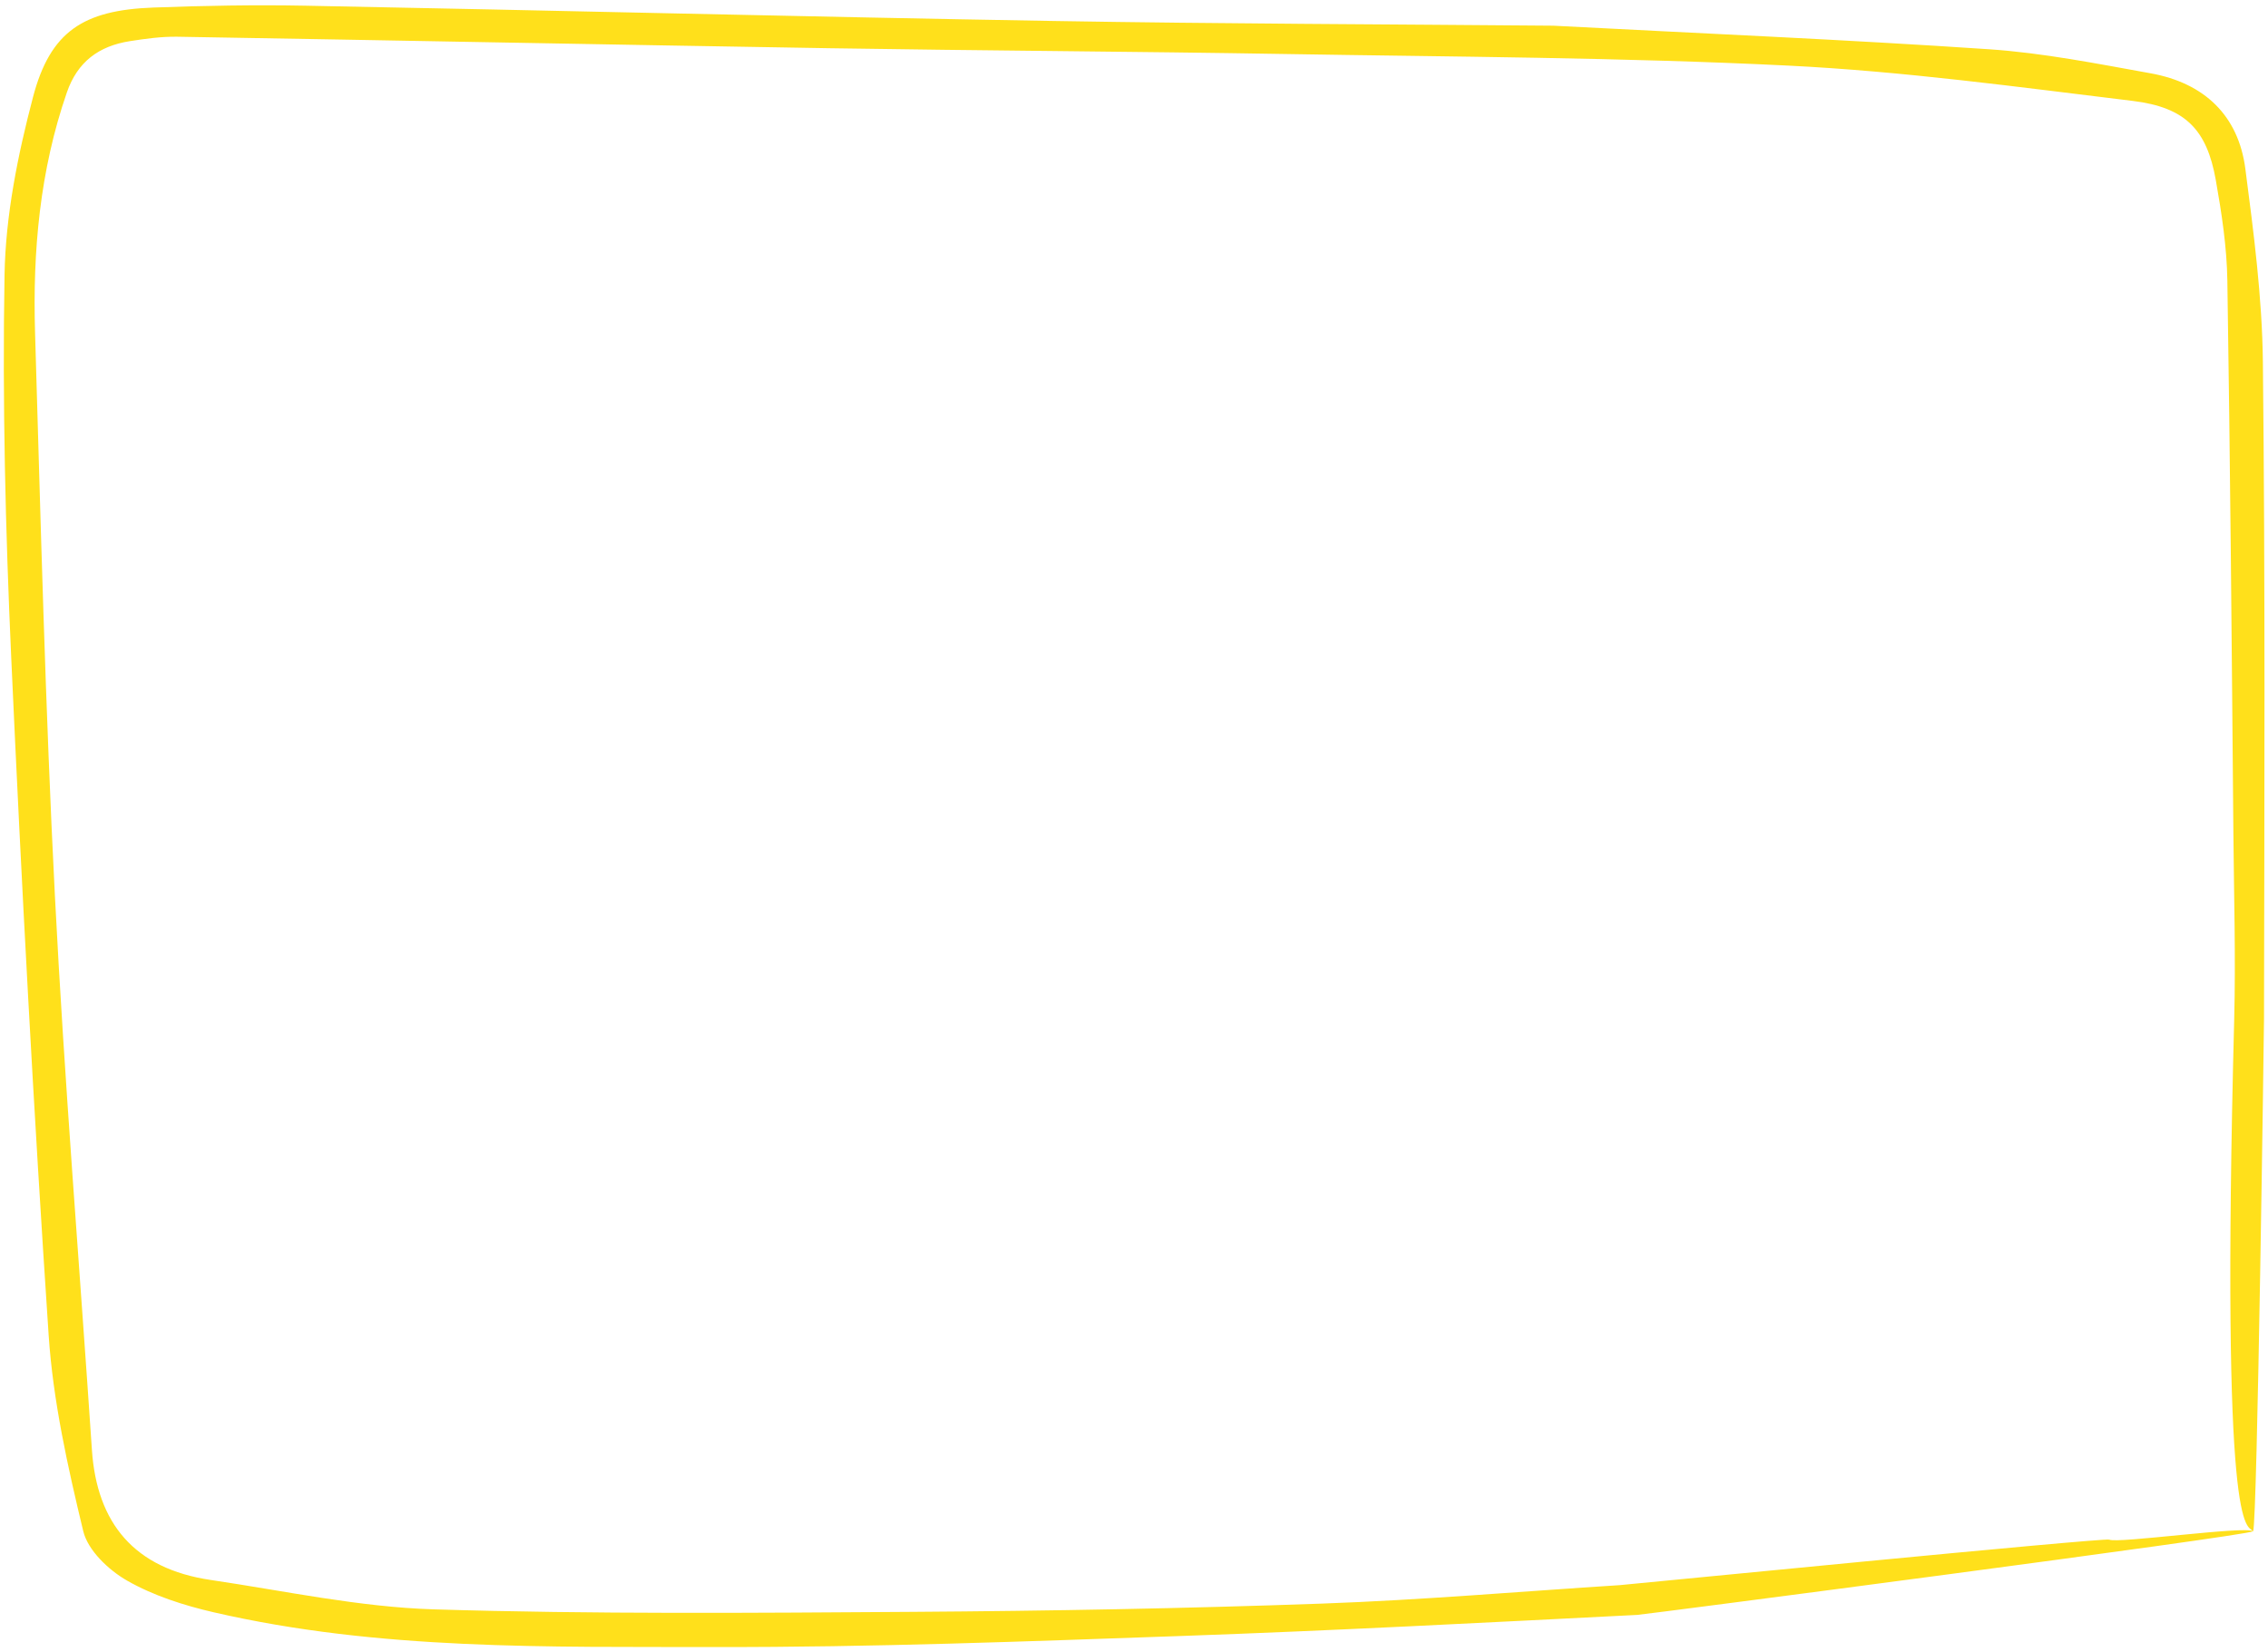
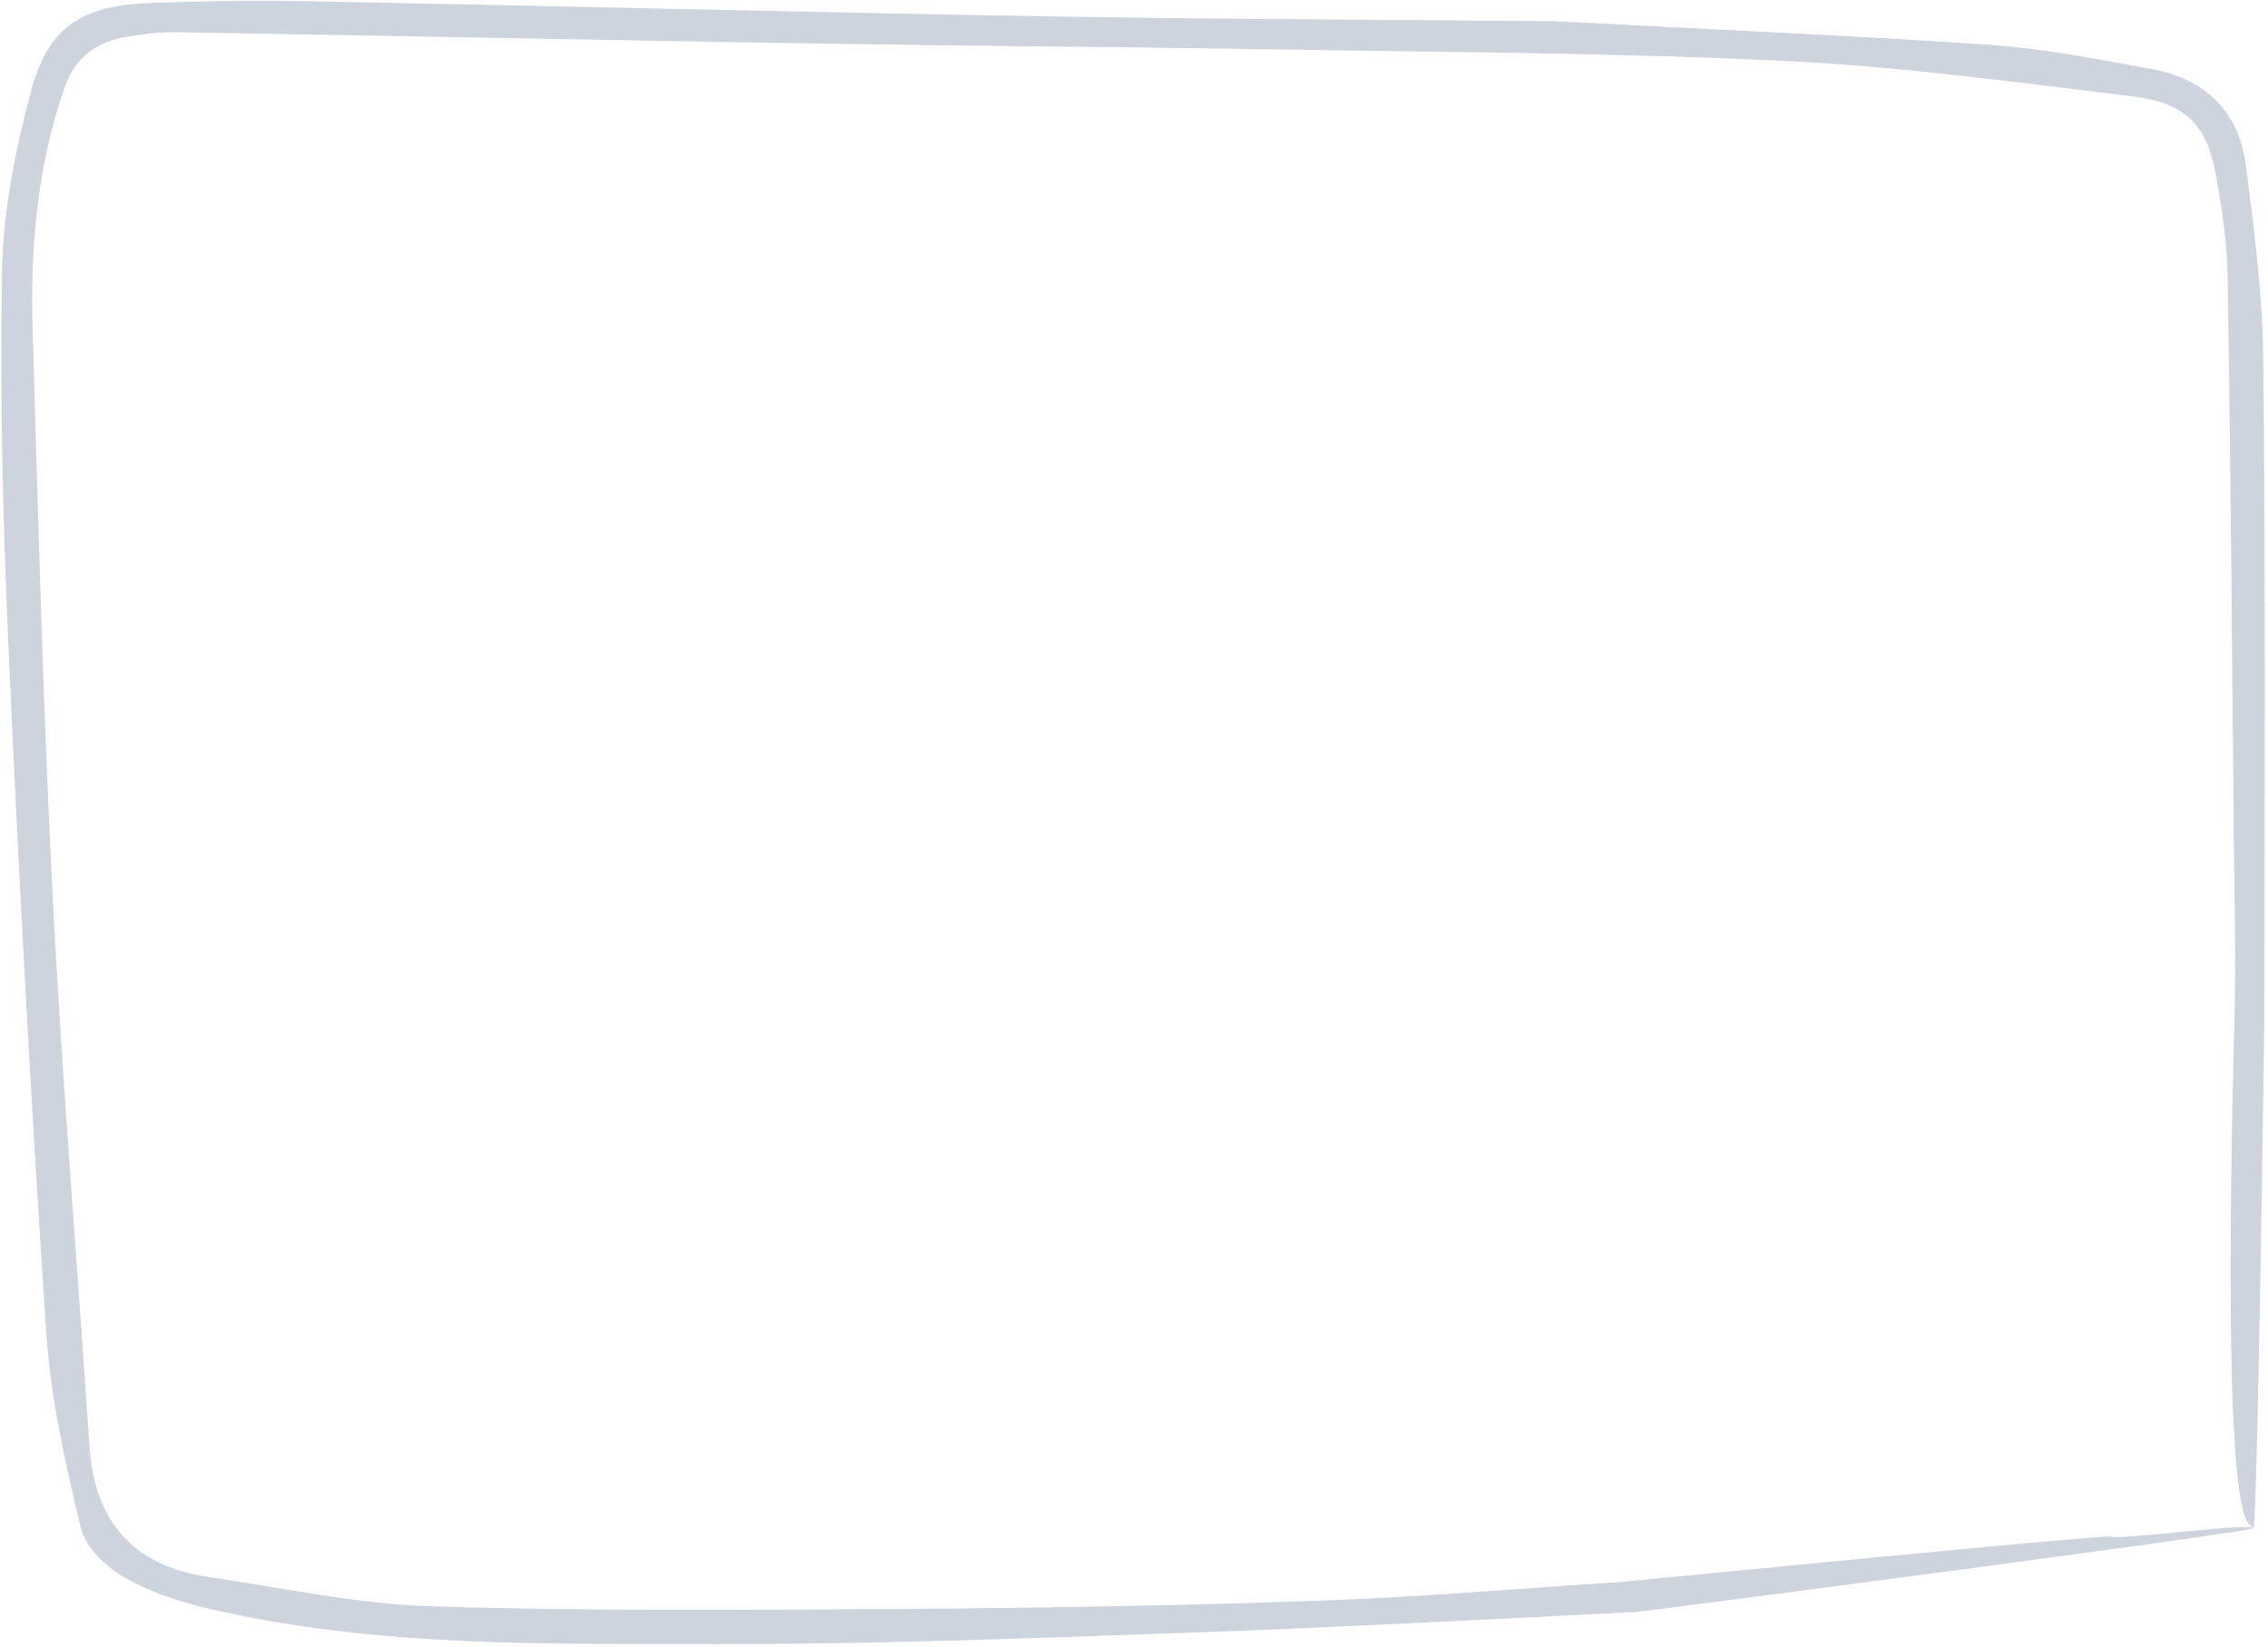
- <svg xmlns="http://www.w3.org/2000/svg" width="412" height="300" viewBox="0 0 412 300" fill="none">
-   <path fill-rule="evenodd" clip-rule="evenodd" d="M361.304 8.947C371.141 9.613 380.917 11.561 390.65 13.311C400.473 15.077 406.625 21.023 407.882 30.637C409.402 42.289 410.943 54.032 411.07 65.743C411.504 105.521 411.345 145.302 411.275 185.082C411.272 186.507 410.063 276.755 409.294 278.174C408.177 276.783 403.369 280.747 405.86 185.168C406.153 173.922 405.81 162.637 405.712 151.368C405.419 117.899 405.141 84.43 404.616 50.963C404.522 44.868 403.584 38.737 402.516 32.706C400.896 23.572 397.027 19.502 387.428 18.333C366.599 15.805 345.737 12.947 324.806 11.916C294.45 10.421 264.024 10.329 233.622 9.814C205.954 9.347 178.277 9.203 150.608 8.759C111.151 8.125 71.695 7.326 32.24 6.674C29.359 6.627 26.446 7.028 23.591 7.475C17.925 8.366 14.069 11.238 12.149 16.784C7.237 30.971 5.925 45.609 6.368 60.417C7.391 94.53 8.231 128.654 9.974 162.739C11.688 196.309 14.448 229.832 16.696 263.378C17.592 276.714 24.4 284.966 38.264 287.013C51.751 289.003 65.244 291.934 78.796 292.353C107.8 293.244 136.849 292.999 165.872 292.807C190.626 292.639 215.39 292.193 240.124 291.309C258.187 290.664 276.215 289.105 294.258 287.954C295.278 287.89 382.391 279.287 383.16 279.688C384.608 280.445 408.002 277.137 409.294 278.174C408.036 279.031 298.72 293.295 297.414 293.362C269.822 294.76 242.226 296.217 214.613 297.19C186.469 298.177 158.302 299.256 130.144 299.199C99.609 299.136 68.909 299.828 38.839 292.892C33.401 291.638 27.861 289.862 23.088 287.135C19.706 285.204 15.957 281.617 15.123 278.153C12.3 266.438 9.64 254.516 8.839 242.556C6.095 201.564 3.897 160.532 2.041 119.494C0.992 96.323 0.42 73.102 0.824 49.927C1.014 39.126 3.226 28.177 5.989 17.663C9.131 5.702 15.12 1.843 27.836 1.371C37.046 1.028 46.278 0.858 55.492 1.035C100.761 1.896 146.024 3.037 191.292 3.809C222.037 4.333 252.789 4.408 282.176 4.667C309.464 6.098 335.406 7.198 361.304 8.947Z" fill="#FFE01B" />
+ <svg xmlns="http://www.w3.org/2000/svg" width="380" height="276" viewBox="0 0 380 276" fill="none">
+   <path fill-rule="evenodd" clip-rule="evenodd" d="M333.241 7.497C342.326 8.112 351.353 9.911 360.342 11.527C369.413 13.159 375.095 18.649 376.255 27.528C377.659 38.288 379.082 49.132 379.2 59.948C379.6 96.682 379.453 133.419 379.388 170.156C379.386 171.471 378.269 254.815 377.559 256.125C376.527 254.84 372.087 258.501 374.388 170.235C374.658 159.849 374.342 149.428 374.251 139.022C373.981 108.113 373.724 77.205 373.239 46.299C373.152 40.67 372.286 35.008 371.3 29.438C369.804 21.003 366.231 17.245 357.367 16.165C338.131 13.831 318.865 11.191 299.536 10.239C271.502 8.858 243.404 8.773 215.329 8.298C189.777 7.867 164.218 7.734 138.666 7.324C102.228 6.738 65.791 6 29.354 5.398C26.694 5.354 24.004 5.725 21.368 6.138C16.135 6.961 12.574 9.613 10.801 14.734C6.264 27.836 5.053 41.354 5.462 55.029C6.407 86.532 7.183 118.045 8.792 149.522C10.376 180.523 12.924 211.482 15 242.461C15.828 254.776 22.115 262.397 34.917 264.288C47.373 266.126 59.834 268.832 72.349 269.219C99.134 270.042 125.96 269.815 152.762 269.638C175.623 269.483 198.491 269.071 221.333 268.255C238.014 267.659 254.662 266.22 271.325 265.157C272.267 265.097 352.714 257.153 353.425 257.523C354.762 258.222 376.366 255.168 377.559 256.125C376.397 256.916 275.446 270.089 274.239 270.151C248.758 271.442 223.274 272.788 197.774 273.686C171.783 274.598 145.772 275.594 119.768 275.541C91.569 275.483 63.218 276.122 35.449 269.716C30.427 268.558 25.31 266.919 20.903 264.4C17.78 262.617 14.318 259.304 13.547 256.105C10.941 245.287 8.484 234.277 7.744 223.232C5.21 185.376 3.181 147.484 1.467 109.586C0.498 88.188 -0.031 66.744 0.342 45.342C0.518 35.367 2.561 25.256 5.112 15.547C8.014 4.501 13.545 0.937 25.288 0.501C33.793 0.185 42.319 0.027 50.828 0.191C92.633 0.986 134.433 2.04 176.237 2.752C204.63 3.236 233.029 3.305 260.168 3.545C285.367 4.866 309.324 5.882 333.241 7.497Z" fill="#072C5C" fill-opacity="0.2" />
</svg>
